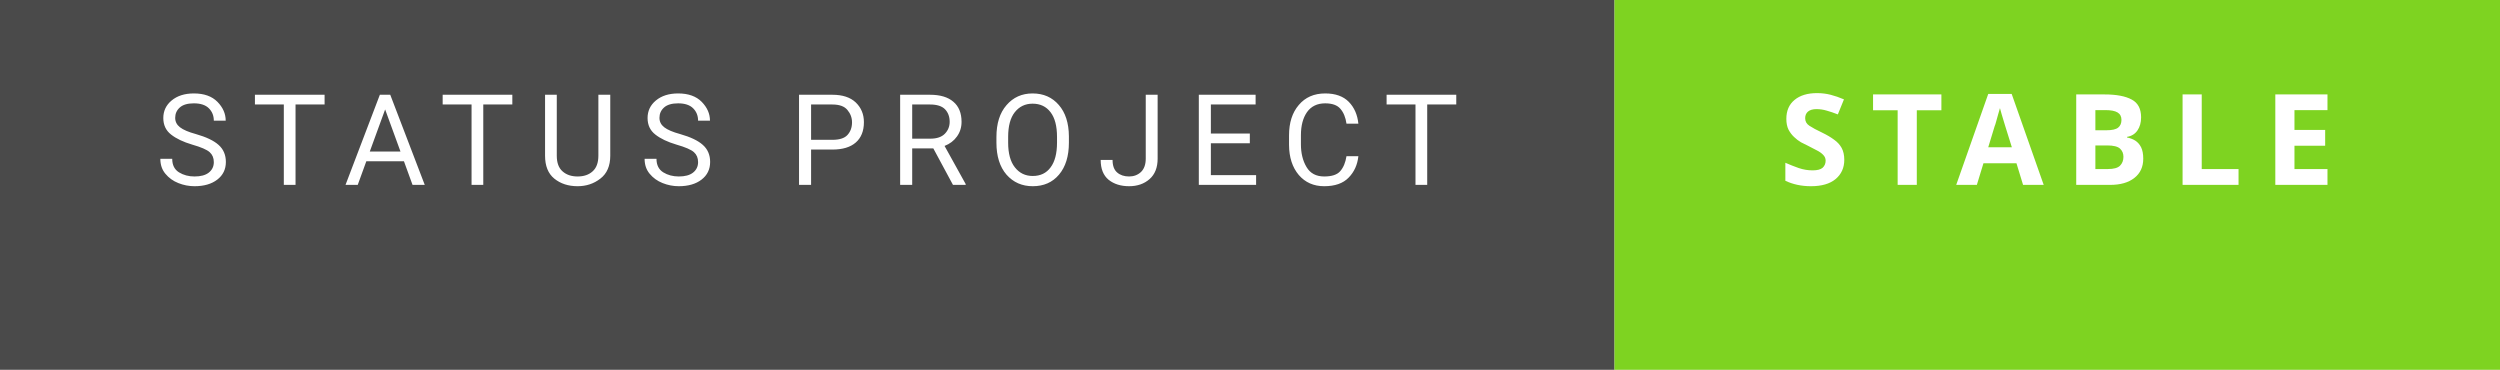
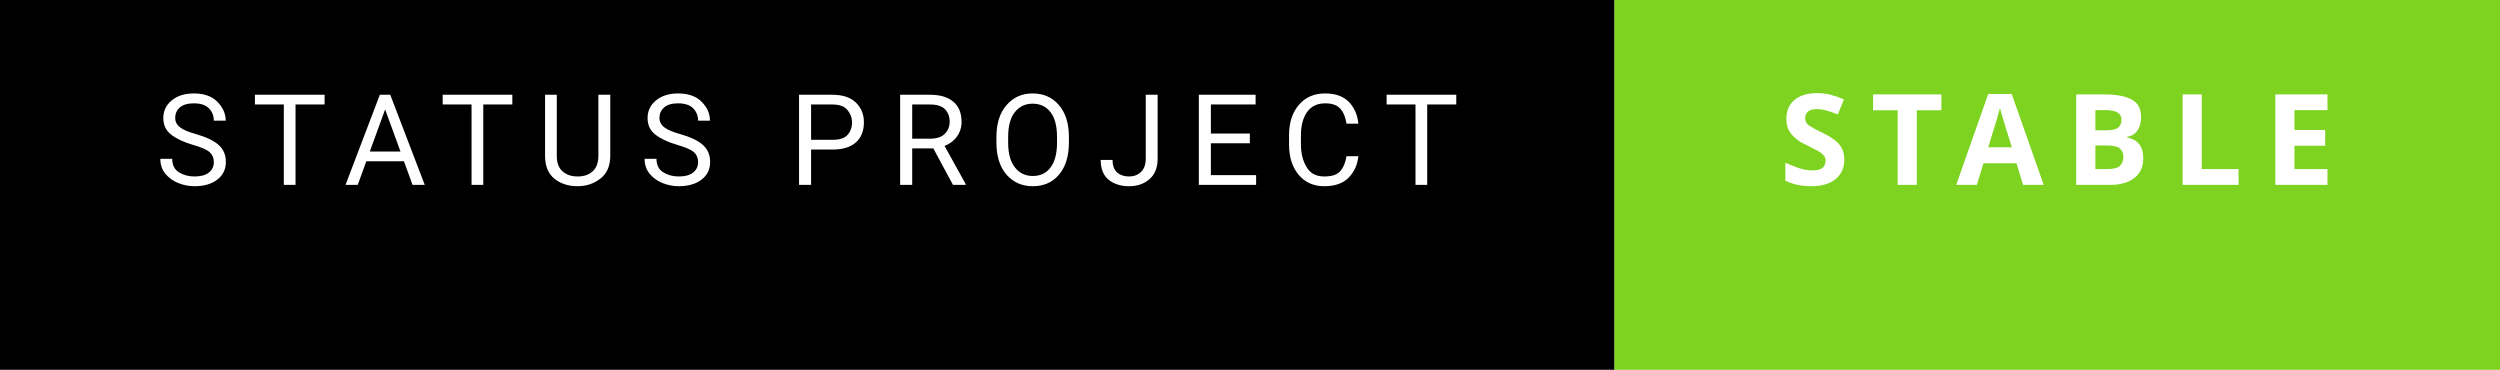
- <svg xmlns="http://www.w3.org/2000/svg" width="236.626" height="35" viewBox="0 0 236.626 35">
-   <rect width="152.813" height="35" fill="#4a4a4a" />
+ <svg xmlns="http://www.w3.org/2000/svg" width="236.625" height="35" viewBox="0 0 236.625 35">
+   <rect width="152.813" height="35" fill="#000000" />
  <rect x="152.813" width="83.813" height="35" fill="#7ed321" />
-   <text x="76.407" y="17.5" font-size="12" font-family="'Roboto', sans-serif" fill="#FFFFFF" text-anchor="middle" alignment-baseline="middle" letter-spacing="2">STATUS PROJECT</text>
-   <text x="194.72" y="17.5" font-size="12" font-family="'Montserrat', sans-serif" fill="#FFFFFF" text-anchor="middle" font-weight="900" alignment-baseline="middle" letter-spacing="2">STABLE</text>
+   <text x="76.406" y="17.5" font-size="12" font-family="'Roboto', sans-serif" fill="#ffffff" text-anchor="middle" alignment-baseline="middle" letter-spacing="2">STATUS PROJECT</text>
+   <text x="194.719" y="17.5" font-size="12" font-family="'Montserrat', sans-serif" fill="#FFFFFF" text-anchor="middle" font-weight="900" alignment-baseline="middle" letter-spacing="2">STABLE</text>
</svg>
